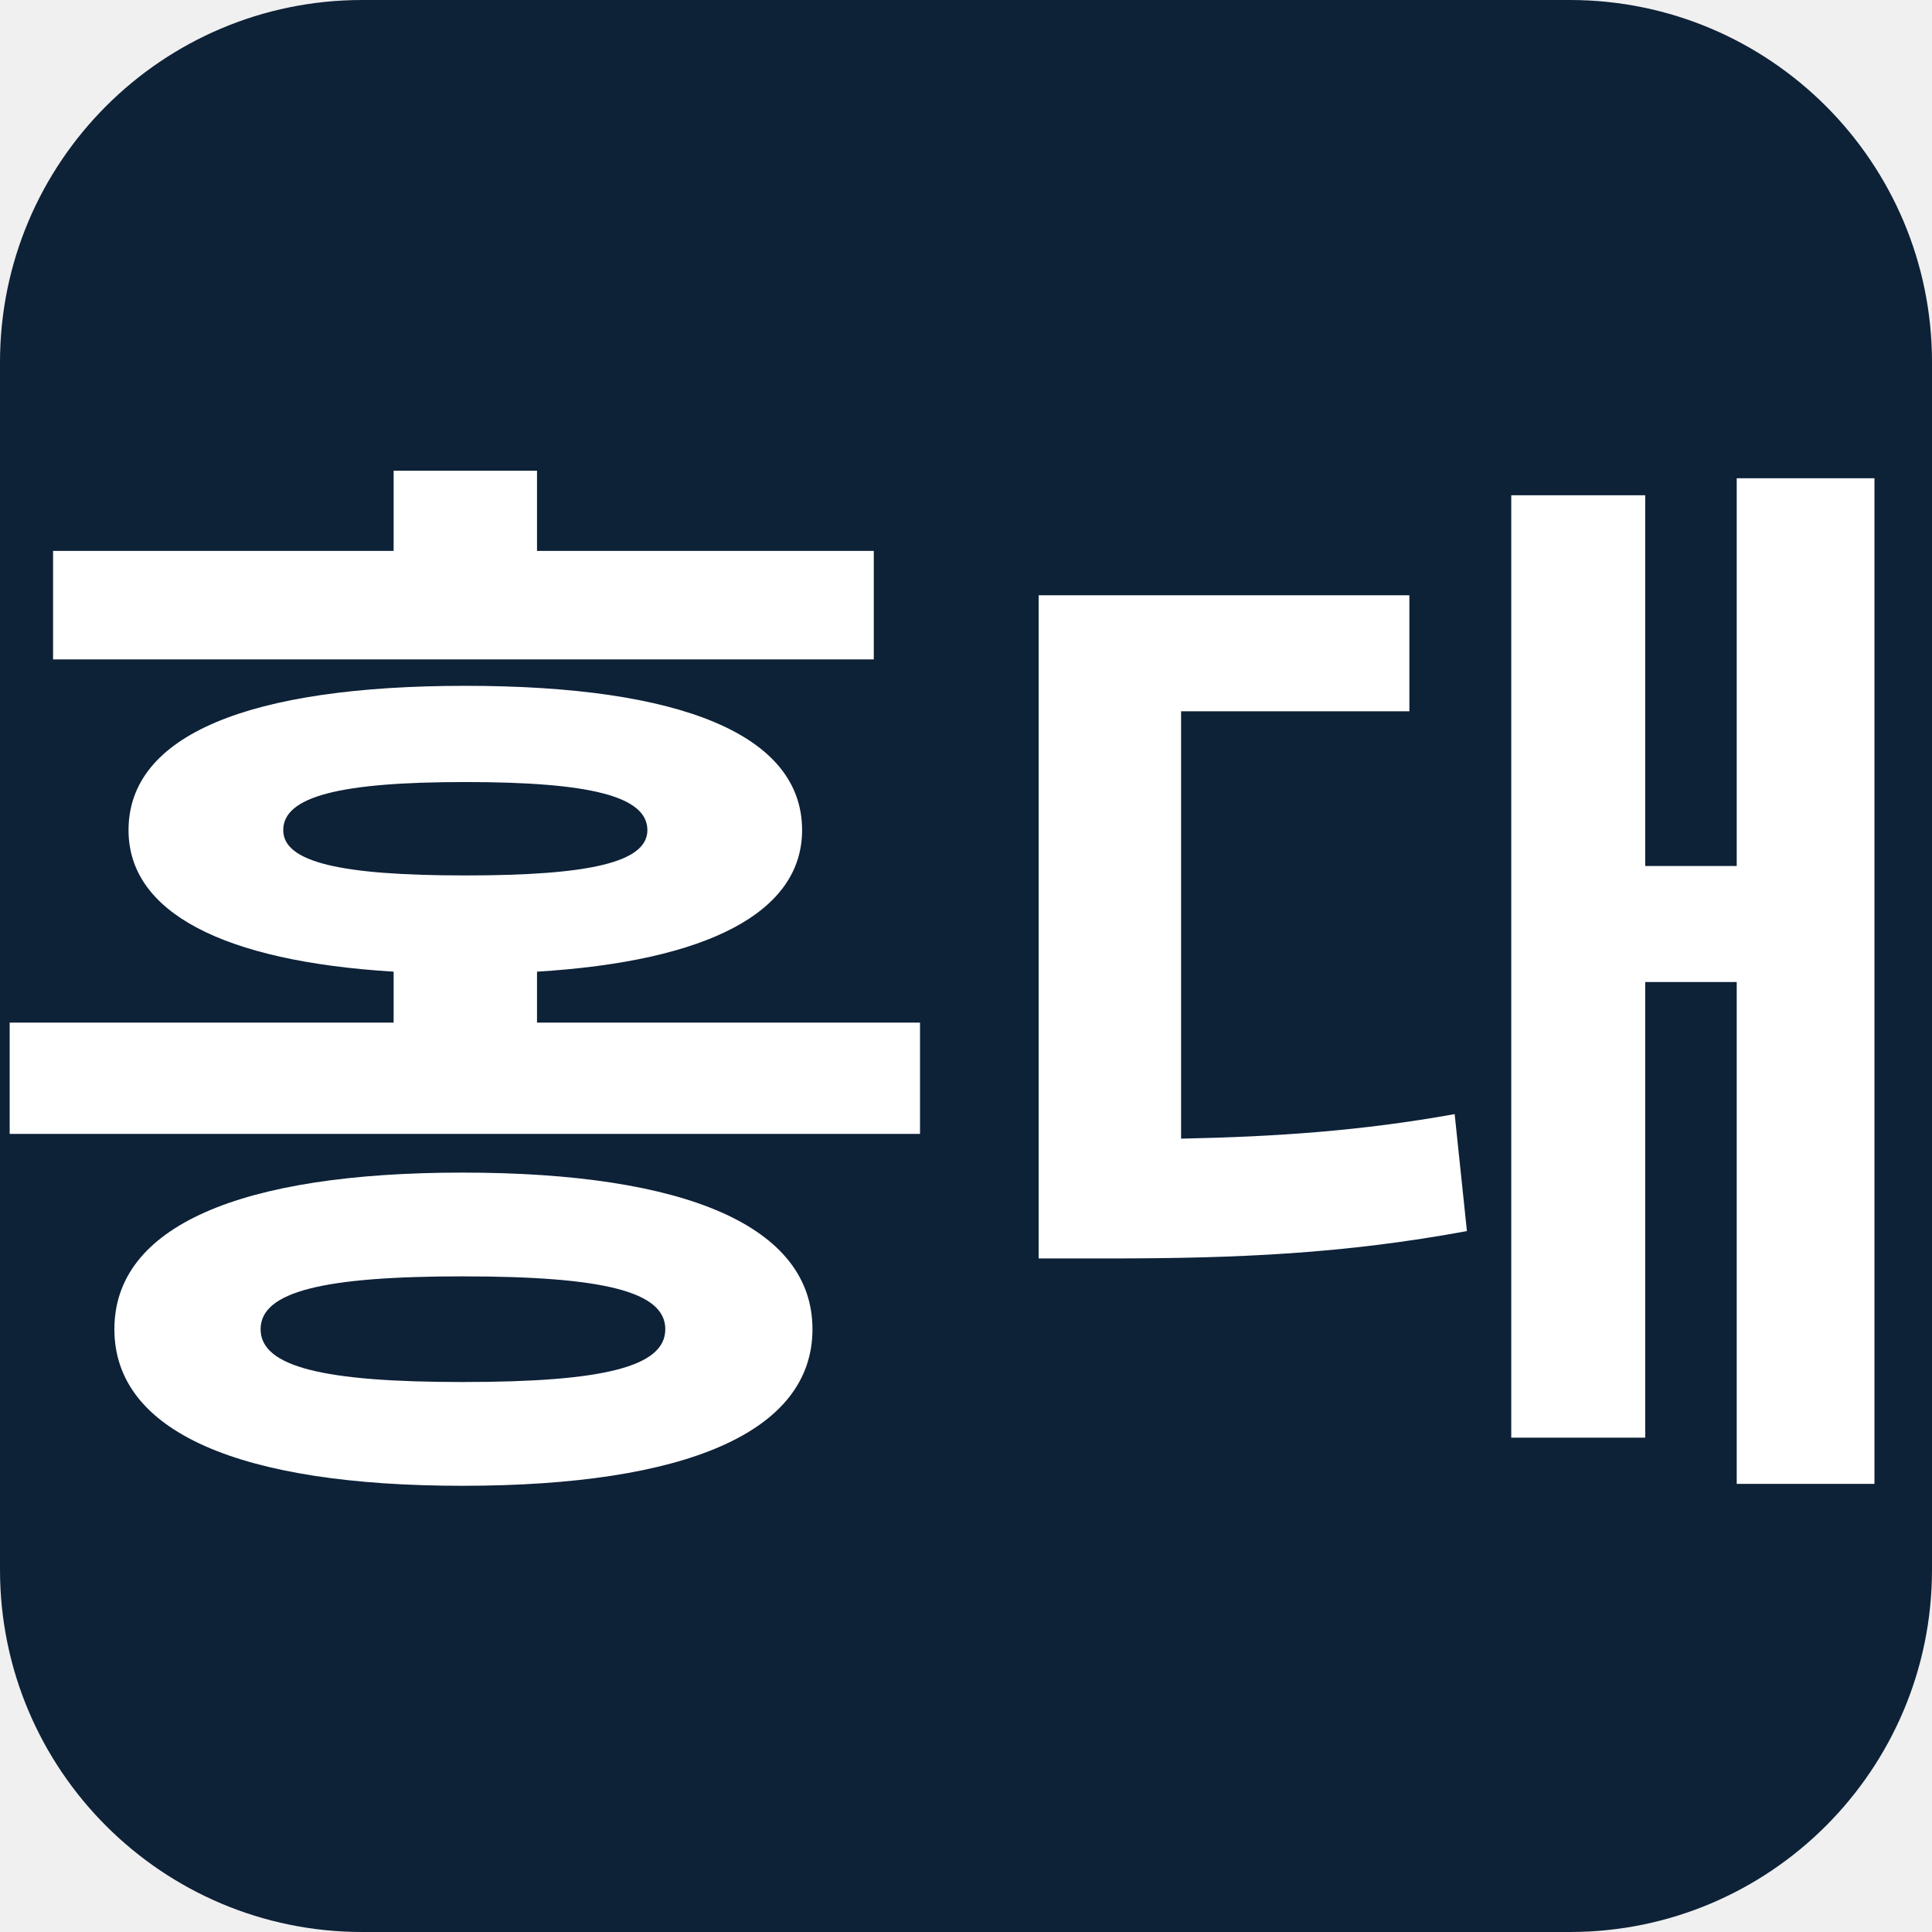
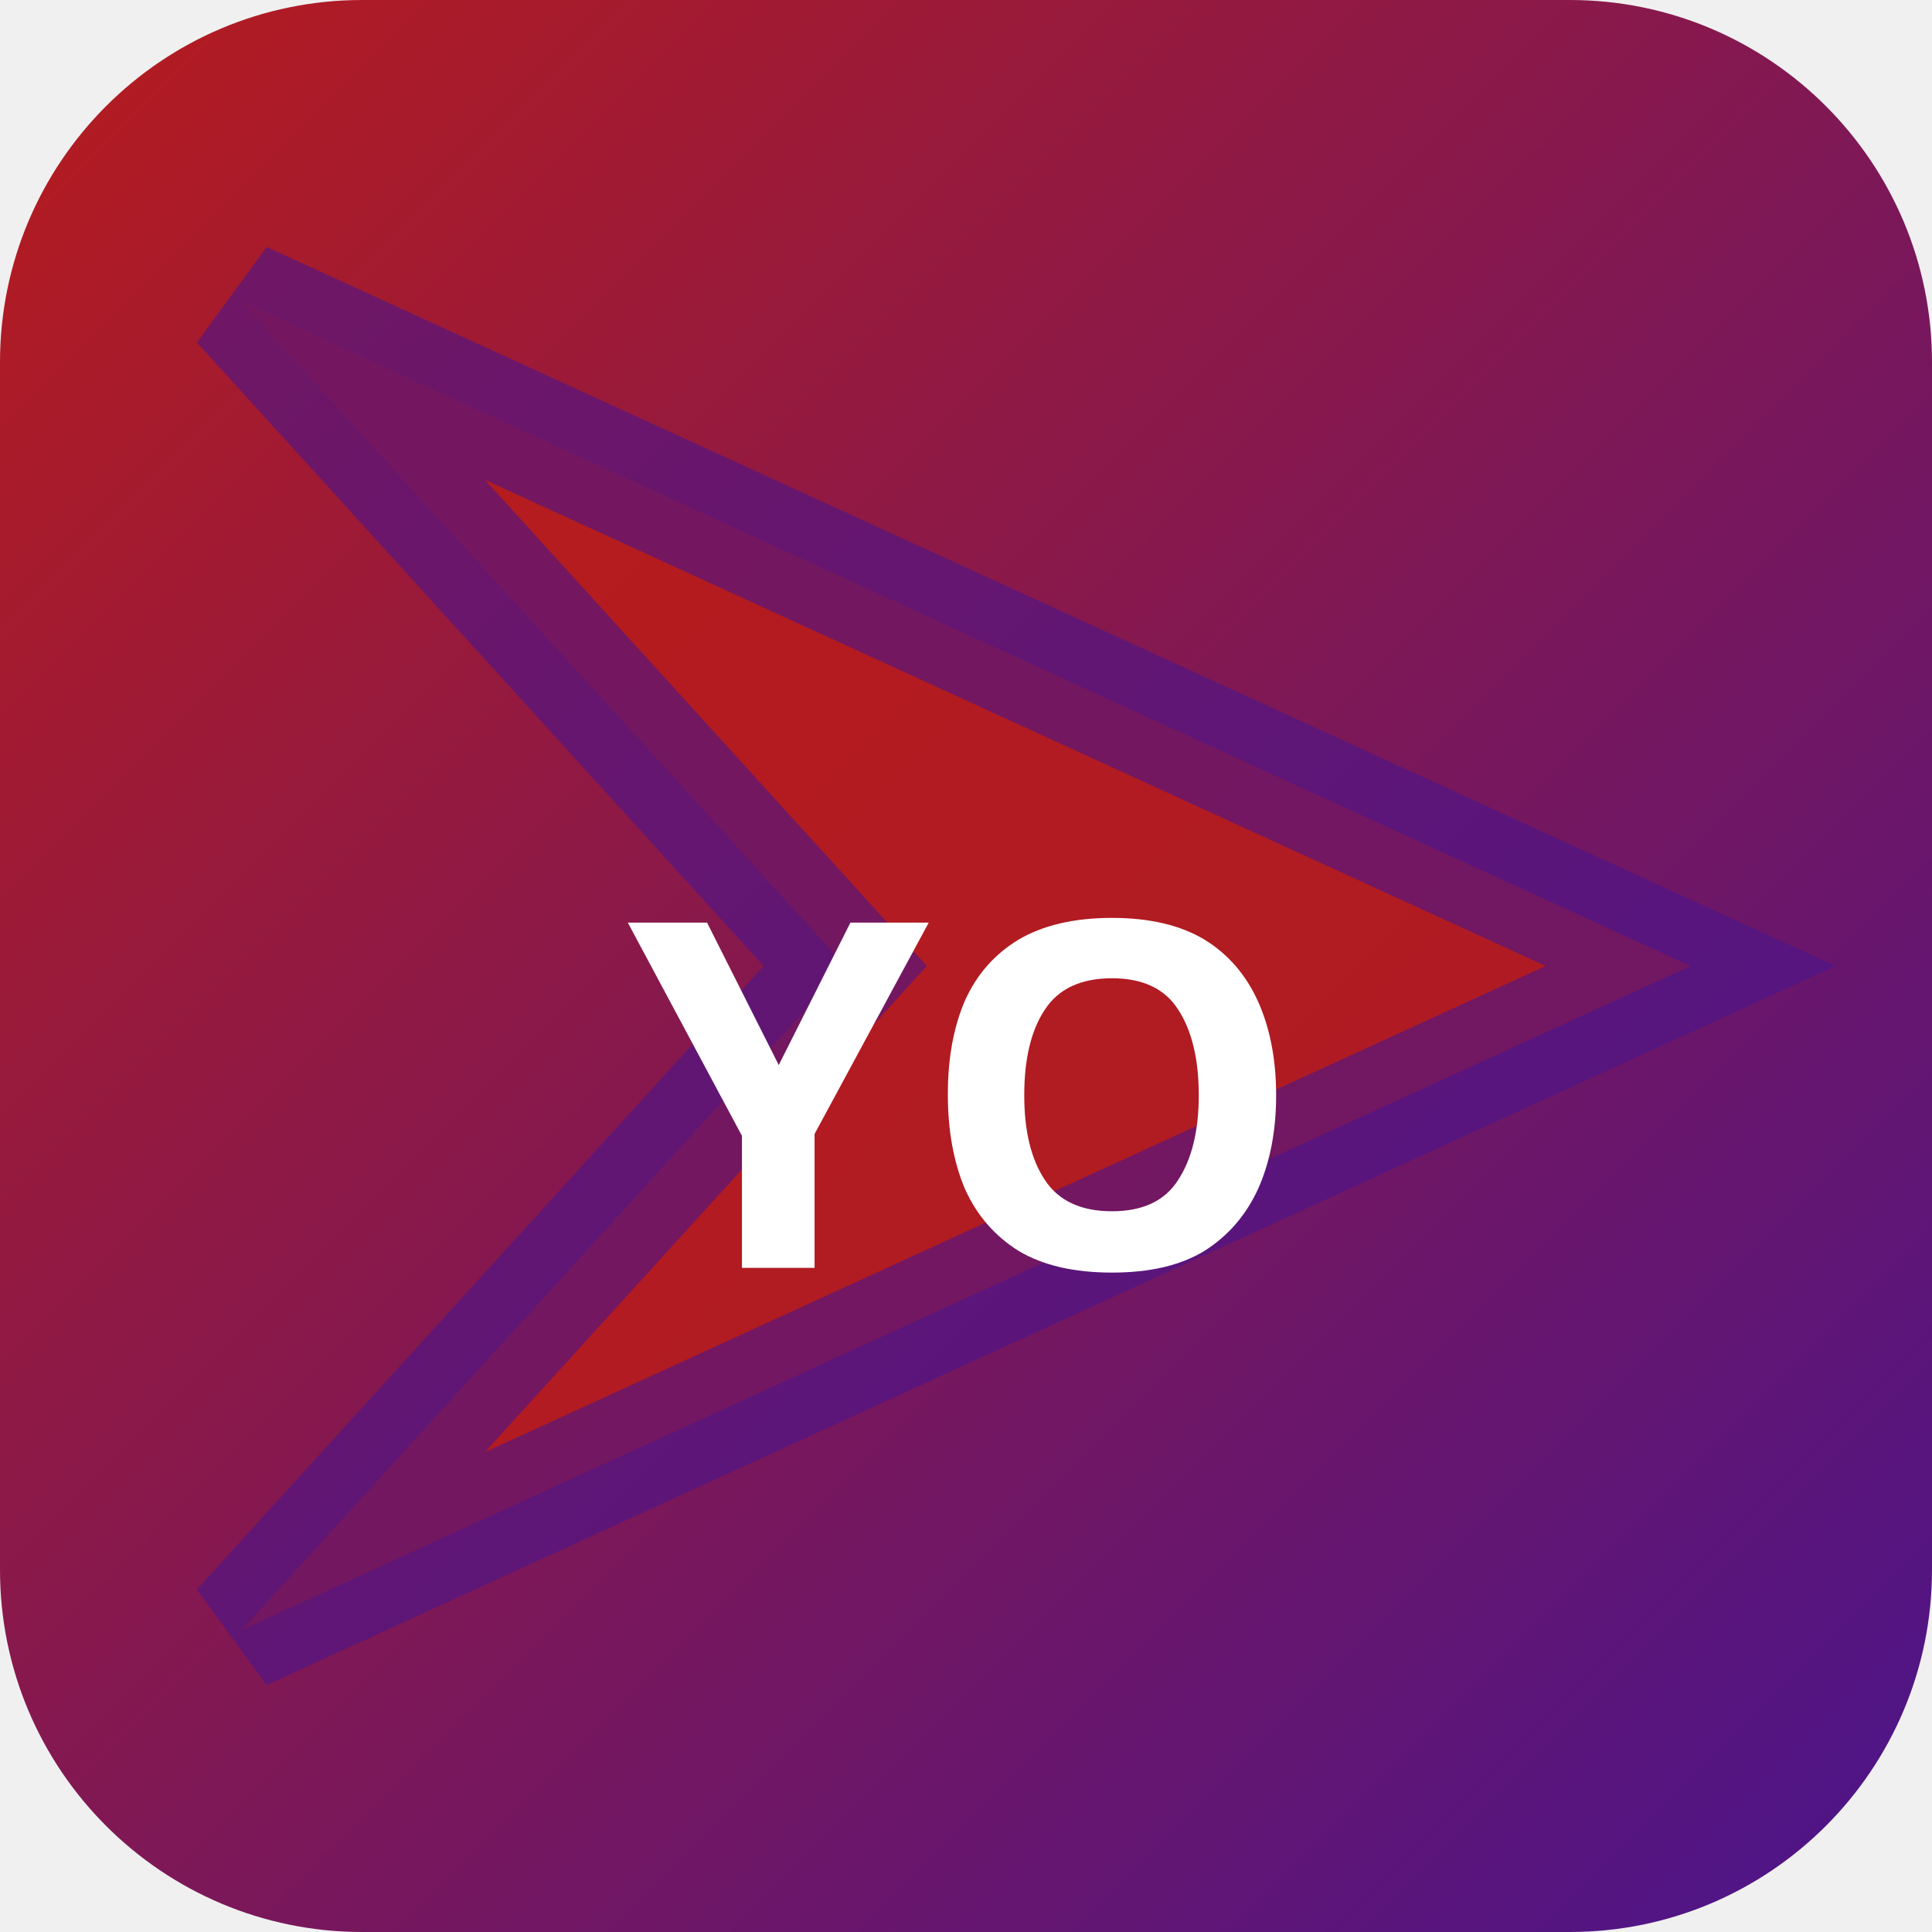
<svg xmlns="http://www.w3.org/2000/svg" width="32" height="32" viewBox="0 0 32 32">
-   <rect width="32" height="32" rx="6" fill="#0d2137" />
-   <text x="16" y="23" text-anchor="middle" font-family="sans-serif" font-size="18" font-weight="700" fill="#ffffff">홍대</text>
+   <defs>
+     <linearGradient id="bgyoko" x1="0" y1="0" x2="1" y2="1">
+       <stop offset="0%" stop-color="#b71c1c" />
+       <stop offset="100%" stop-color="#4a148c" />
+     </linearGradient>
+   </defs>
+   <rect width="32" height="32" rx="6" fill="url(#bgyoko)" />
+   <polygon points="4,5 28,16 4,27 14,16" fill="rgba(183,28,28,0.9)" stroke="rgba(74,20,140,0.6)" stroke-width="2" />
+   <text x="16" y="21" text-anchor="middle" fill="#fff" font-size="8" font-weight="700" font-family="system-ui">YO</text>
</svg>
